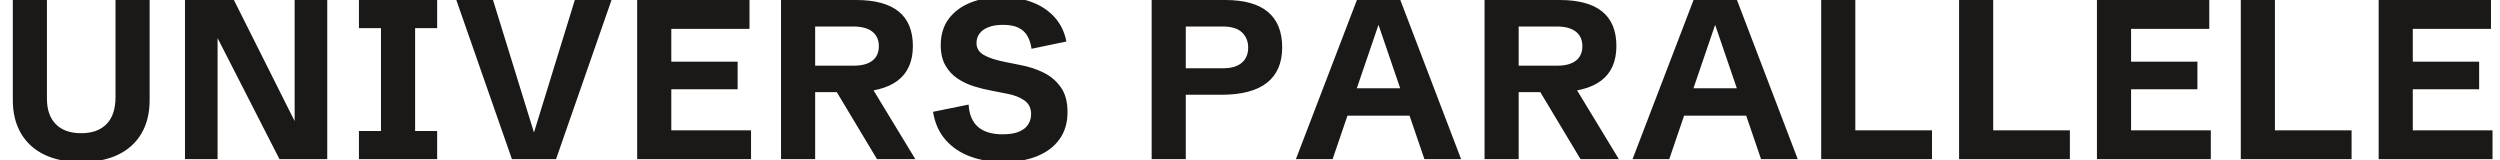
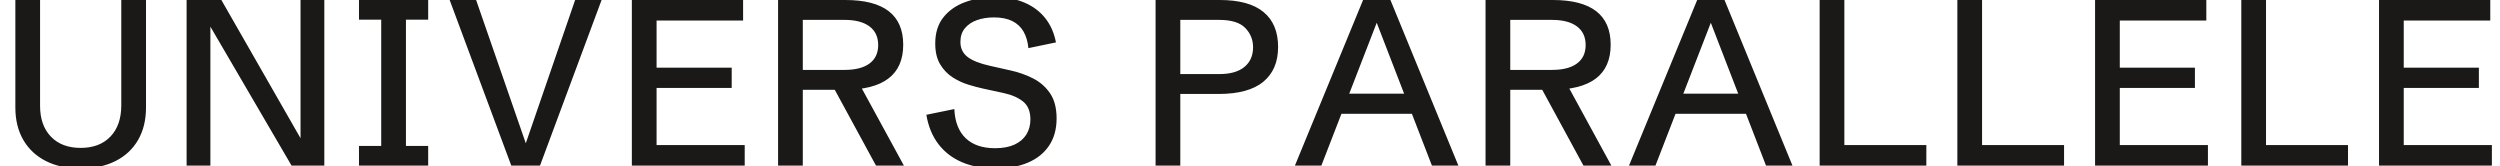
- <svg xmlns="http://www.w3.org/2000/svg" viewBox="0 0 22619 1440" width="22619" height="1440" role="img" aria-label="Univers Parallele">
-   <path fill="#1A1917" d="M734.9 1466.2Q540.0 1466.2 401.6 1399.4Q263.2 1332.5 189.6 1206.5Q115.9 1080.5 115.9 903.4V0.0H424.7V893.0Q424.7 1042.5 505.2 1123.8Q585.6 1205.1 734.9 1205.1Q884.2 1205.1 964.7 1121.8Q1045.1 1038.6 1045.1 877.4V0.0H1353.9V903.4Q1353.9 1080.5 1280.5 1206.5Q1207.0 1332.5 1068.7 1399.4Q930.4 1466.2 734.9 1466.2Z M1673.6 1440.0V0.0H2116.2L2761.8 1287.0L2665.8 1293.0V0.0H2960.8V1440.0H2528.6L1867.0 146.0L1968.6 139.0V1440.0Z M3247.6 1440.0V1185.2H3447.0V254.8H3247.6V0.0H3955.2V254.8H3755.8V1185.2H3955.2V1440.0Z M4631.8 1440.0 4128.6 0.0H4460.6L4845.6 1246.0H4816.5L5200.8 0.0H5532.8L5030.8 1440.0Z M5764.9 1440.0V0.0H6781.1V261.1H6073.7V558.0H6673.9V807.9H6073.7V1178.9H6795.1V1440.0Z M7066.4 1440.0V0.0H7745.3Q8259.3 0.0 8259.3 416.5Q8259.3 833.8 7708.7 833.8H7375.2V1440.0ZM7934.9 1440.0 7521.0 750.2H7862.7L8281.7 1440.0ZM7375.2 594.0H7726.2Q7834.6 594.0 7893.1 548.6Q7951.5 503.2 7951.5 417.8Q7951.5 331.9 7891.9 285.9Q7832.3 239.8 7721.2 239.8H7375.2Z M9078.1 1466.2Q8916.6 1466.2 8781.0 1416.9Q8645.5 1367.6 8556.0 1266.5Q8466.6 1165.5 8441.6 1011.5L8763.7 946.2Q8771.8 1081.8 8849.3 1148.5Q8926.8 1215.2 9070.3 1215.2Q9165.9 1215.2 9222.4 1190.2Q9279.0 1165.1 9304.0 1123.6Q9329.1 1082.0 9329.1 1032.2Q9329.1 952.1 9269.3 909.3Q9209.6 866.6 9113.8 848.3L8968.4 819.8Q8893.4 806.1 8813.5 781.4Q8733.5 756.8 8665.0 711.6Q8596.5 666.4 8554.0 592.8Q8511.5 519.1 8511.5 408.4Q8511.5 266.6 8583.9 170.0Q8656.2 73.4 8781.1 23.6Q8905.9 -26.2 9063.5 -26.2Q9217.5 -26.2 9340.0 20.7Q9462.4 67.6 9542.8 157.2Q9623.1 246.7 9648.4 375.5L9332.6 441.4Q9323.5 374.6 9296.0 326.2Q9268.6 277.8 9215.6 251.3Q9162.6 224.8 9074.9 224.8Q8996.7 224.8 8943.3 245.7Q8889.8 266.6 8862.4 303.4Q8834.9 340.1 8834.9 389.0Q8834.9 460.5 8903.1 498.5Q8971.2 536.6 9091.8 560.2L9240.9 590.2Q9344.7 609.8 9440.6 656.4Q9536.4 703.0 9597.5 788.8Q9658.5 874.7 9658.5 1013.6Q9658.5 1160.4 9584.7 1261.4Q9510.9 1362.4 9380.1 1414.3Q9249.4 1466.2 9078.1 1466.2Z M10419.7 1440.0V0.0H11085.4Q11343.1 0.0 11471.9 108.0Q11600.7 216.1 11600.7 429.0Q11600.7 639.6 11463.5 748.5Q11326.2 857.4 11048.8 857.4H10728.5V1440.0ZM10728.5 617.6H11066.4Q11176.4 617.6 11234.7 568.2Q11293.0 518.9 11293.0 430.3Q11293.0 347.0 11237.3 293.4Q11181.7 239.8 11061.3 239.8H10728.5Z M11724.8 1440.0 12276.8 0.0H12669.6L13219.6 1440.0H12887.6L12472.0 224.4L12056.8 1440.0ZM12086.0 1046.4V798.7H12856.0V1046.4Z M13431.6 1440.0V0.0H14110.5Q14624.5 0.0 14624.5 416.5Q14624.5 833.8 14073.9 833.8H13740.4V1440.0ZM14300.1 1440.0 13886.2 750.2H14227.9L14646.9 1440.0ZM13740.4 594.0H14091.4Q14199.8 594.0 14258.3 548.6Q14316.7 503.2 14316.7 417.8Q14316.7 331.9 14257.1 285.9Q14197.5 239.8 14086.4 239.8H13740.4Z M14770.6 1440.0 15322.6 0.0H15715.4L16265.4 1440.0H15933.4L15517.9 224.4L15102.6 1440.0ZM15131.9 1046.4V798.7H15901.9V1046.4Z M16477.4 1440.0V0.0H16786.2V1178.9H17479.9V1440.0Z M17724.9 1440.0V0.0H18033.7V1178.9H18727.4V1440.0Z M18972.3 1440.0V0.0H19988.5V261.1H19281.1V558.0H19881.3V807.9H19281.1V1178.9H20002.5V1440.0Z M20273.8 1440.0V0.0H20582.6V1178.9H21276.2V1440.0Z M21521.2 1440.0V0.0H22537.4V261.1H21830.0V558.0H22430.2V807.9H21830.0V1178.9H22551.4V1440.0Z" />
+ <svg xmlns="http://www.w3.org/2000/svg" viewBox="0 0 21737 1440" width="21737" height="1440" role="img" aria-label="Univers Parallele">
+   <path fill="#1A1917" d="M701.5 1464.6Q526.2 1464.6 399.0 1400.2Q271.8 1335.8 202.6 1216.7Q133.5 1097.6 133.5 934.4V0.0H348.4V920.0Q348.4 1090.2 442.8 1188.1Q537.1 1285.9 701.5 1285.9Q865.8 1285.9 960.2 1187.5Q1054.5 1089.2 1054.5 915.7V0.0H1269.5V934.4Q1269.5 1097.6 1200.7 1216.7Q1132.0 1335.8 1004.4 1400.2Q876.9 1464.6 701.5 1464.6Z M1622.5 1440.0V0.0H1924.8L2661.8 1287.0L2613.1 1293.0V0.0H2819.9V1440.0H2535.1L1779.2 146.0L1829.3 139.0V1440.0Z M3121.3 1440.0V1268.8H3314.6V171.2H3121.3V0.0H3722.9V171.2H3529.6V1268.8H3722.9V1440.0Z M4445.5 1440.0 3909.7 0.0H4139.7L4589.5 1297.0H4554.0L5000.7 0.0H5230.7L4695.2 1440.0Z M5493.8 1440.0V0.0H6461.1V178.7H5708.8V588.6H6362.0V764.3H5708.8V1261.3H6475.1V1440.0Z M6765.3 1440.0V0.0H7349.5Q7853.3 0.0 7853.3 389.2Q7853.3 780.8 7337.4 780.8H6980.2V1440.0ZM7616.7 1440.0 7226.0 721.6H7467.4L7859.4 1440.0ZM6980.2 607.8H7344.4Q7484.5 607.8 7560.1 552.2Q7635.7 496.5 7635.7 391.7Q7635.7 286.1 7559.8 229.5Q7483.9 172.9 7343.0 172.9H6980.2Z M8657.1 1464.6Q8492.3 1464.6 8365.5 1410.8Q8238.8 1357.0 8159.1 1252.7Q8079.5 1148.4 8054.5 998.0L8297.8 948.2Q8305.1 1114.0 8396.1 1201.3Q8487.1 1288.6 8651.3 1288.6Q8753.0 1288.6 8821.2 1257.1Q8889.4 1225.5 8924.2 1169.1Q8959.1 1112.6 8959.1 1037.9Q8959.1 934.5 8895.9 883.2Q8832.7 831.9 8725.1 808.7L8548.6 770.4Q8490.4 757.9 8418.8 735.9Q8347.2 714.0 8282.0 671.8Q8216.7 629.7 8174.2 558.7Q8131.7 487.7 8131.7 378.2Q8131.7 238.5 8203.5 149.6Q8275.2 60.7 8392.5 18.1Q8509.8 -24.6 8646.6 -24.6Q8796.9 -24.6 8907.8 22.7Q9018.6 70.1 9088.1 157.8Q9157.7 245.5 9181.3 368.6L8941.8 418.5Q8933.5 333.3 8899.1 274.0Q8864.7 214.6 8801.5 183.0Q8738.3 151.4 8641.6 151.4Q8561.4 151.4 8495.5 174.5Q8429.7 197.7 8390.2 244.8Q8350.6 291.9 8350.6 365.0Q8350.6 447.0 8412.5 494.9Q8474.4 542.7 8608.3 572.4L8787.2 612.6Q8889.0 634.7 8980.6 680.9Q9072.2 727.0 9129.6 810.4Q9186.9 893.9 9186.9 1029.9Q9186.9 1168.1 9122.1 1265.5Q9057.2 1362.8 8938.3 1413.7Q8819.4 1464.6 8657.1 1464.6Z M10047.6 1440.0V0.0H10606.4Q10859.2 0.0 10986.0 104.4Q11112.8 208.7 11112.8 408.6Q11112.8 604.9 10984.1 711.0Q10855.4 817.0 10594.3 817.0H10262.5V1440.0ZM10262.5 644.1H10601.2Q10744.8 644.1 10820.0 581.9Q10895.2 519.7 10895.2 411.1Q10895.2 312.8 10826.9 242.8Q10758.6 172.9 10599.9 172.9H10262.5Z M11258.9 1440.0 11851.7 0.0H12089.5L12680.3 1440.0H12450.3L11970.3 197.9L11488.9 1440.0ZM11584.3 989.3V814.2H12354.3V989.3Z M12916.5 1440.0V0.0H13500.7Q14004.5 0.0 14004.5 389.2Q14004.5 780.8 13488.6 780.8H13131.4V1440.0ZM13767.9 1440.0 13377.2 721.6H13618.6L14010.6 1440.0ZM13131.4 607.8H13495.6Q13635.7 607.8 13711.3 552.2Q13786.9 496.5 13786.9 391.7Q13786.9 286.1 13711.0 229.5Q13635.1 172.9 13494.2 172.9H13131.4Z M14163.8 1440.0 14756.6 0.0H14994.4L15585.2 1440.0H15355.2L14875.2 197.9L14393.8 1440.0ZM14489.2 989.3V814.2H15259.2V989.3Z M15821.4 1440.0V0.0H16036.3V1261.3H16749.2V1440.0Z M17018.8 1440.0V0.0H17233.7V1261.3H17946.6V1440.0Z M18216.2 1440.0V0.0H19183.5V178.7H18431.2V588.6H19084.4V764.3H18431.2V1261.3H19197.5V1440.0Z M19487.7 1440.0V0.0H19702.6V1261.3H20415.5V1440.0Z M20685.1 1440.0V0.0H21652.4V178.7H20900.1V588.6H21553.3V764.3H20900.1V1261.3H21666.4V1440.0Z" />
</svg>
